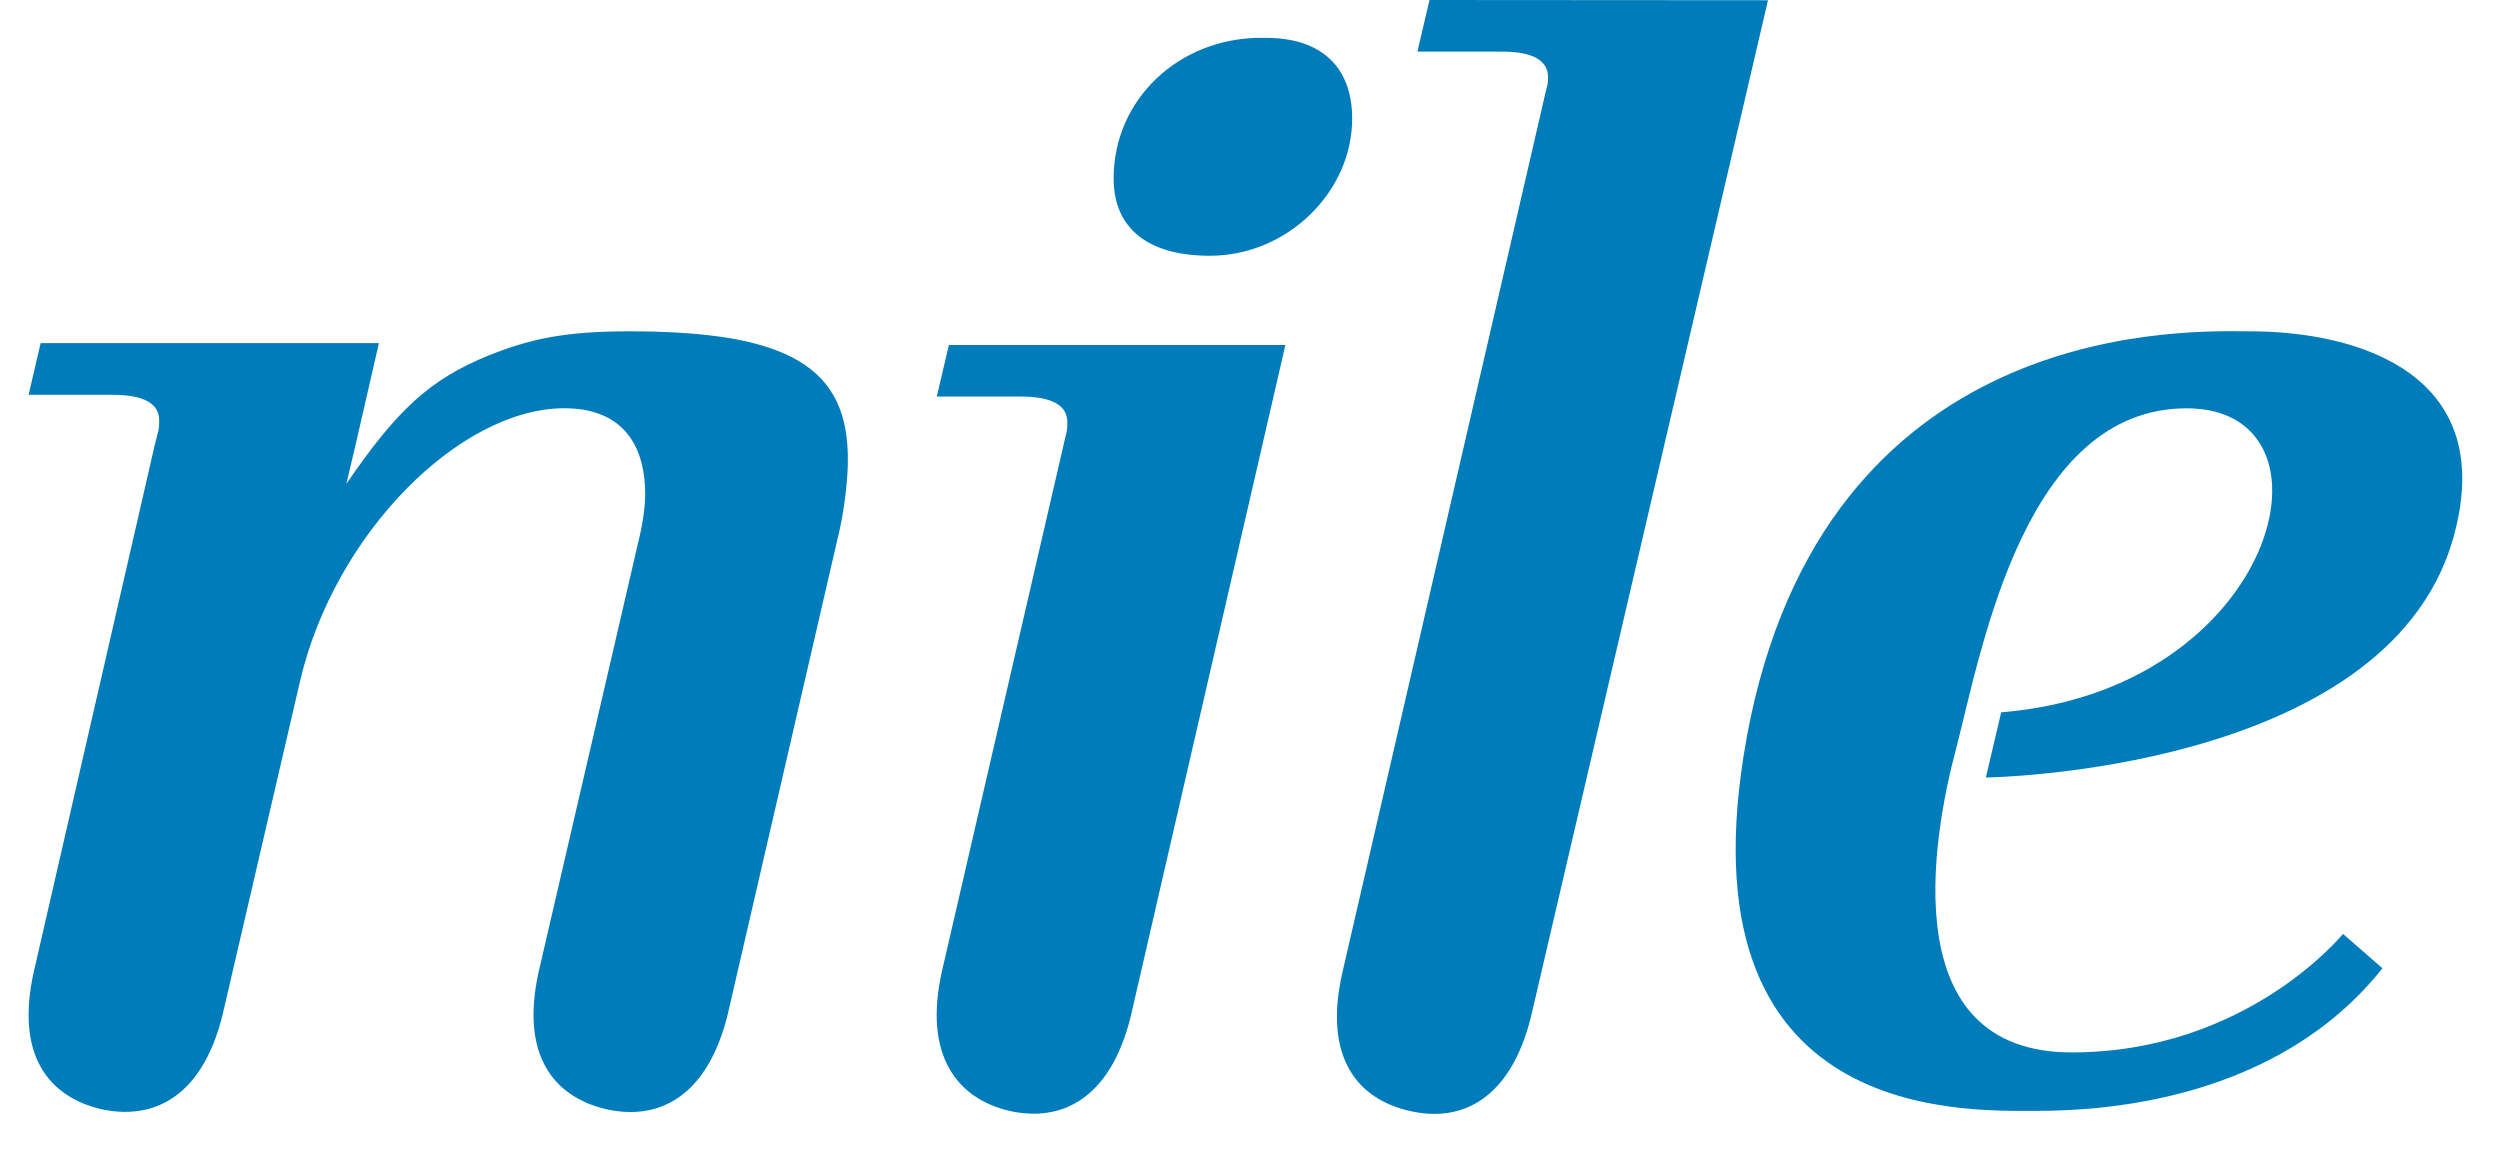
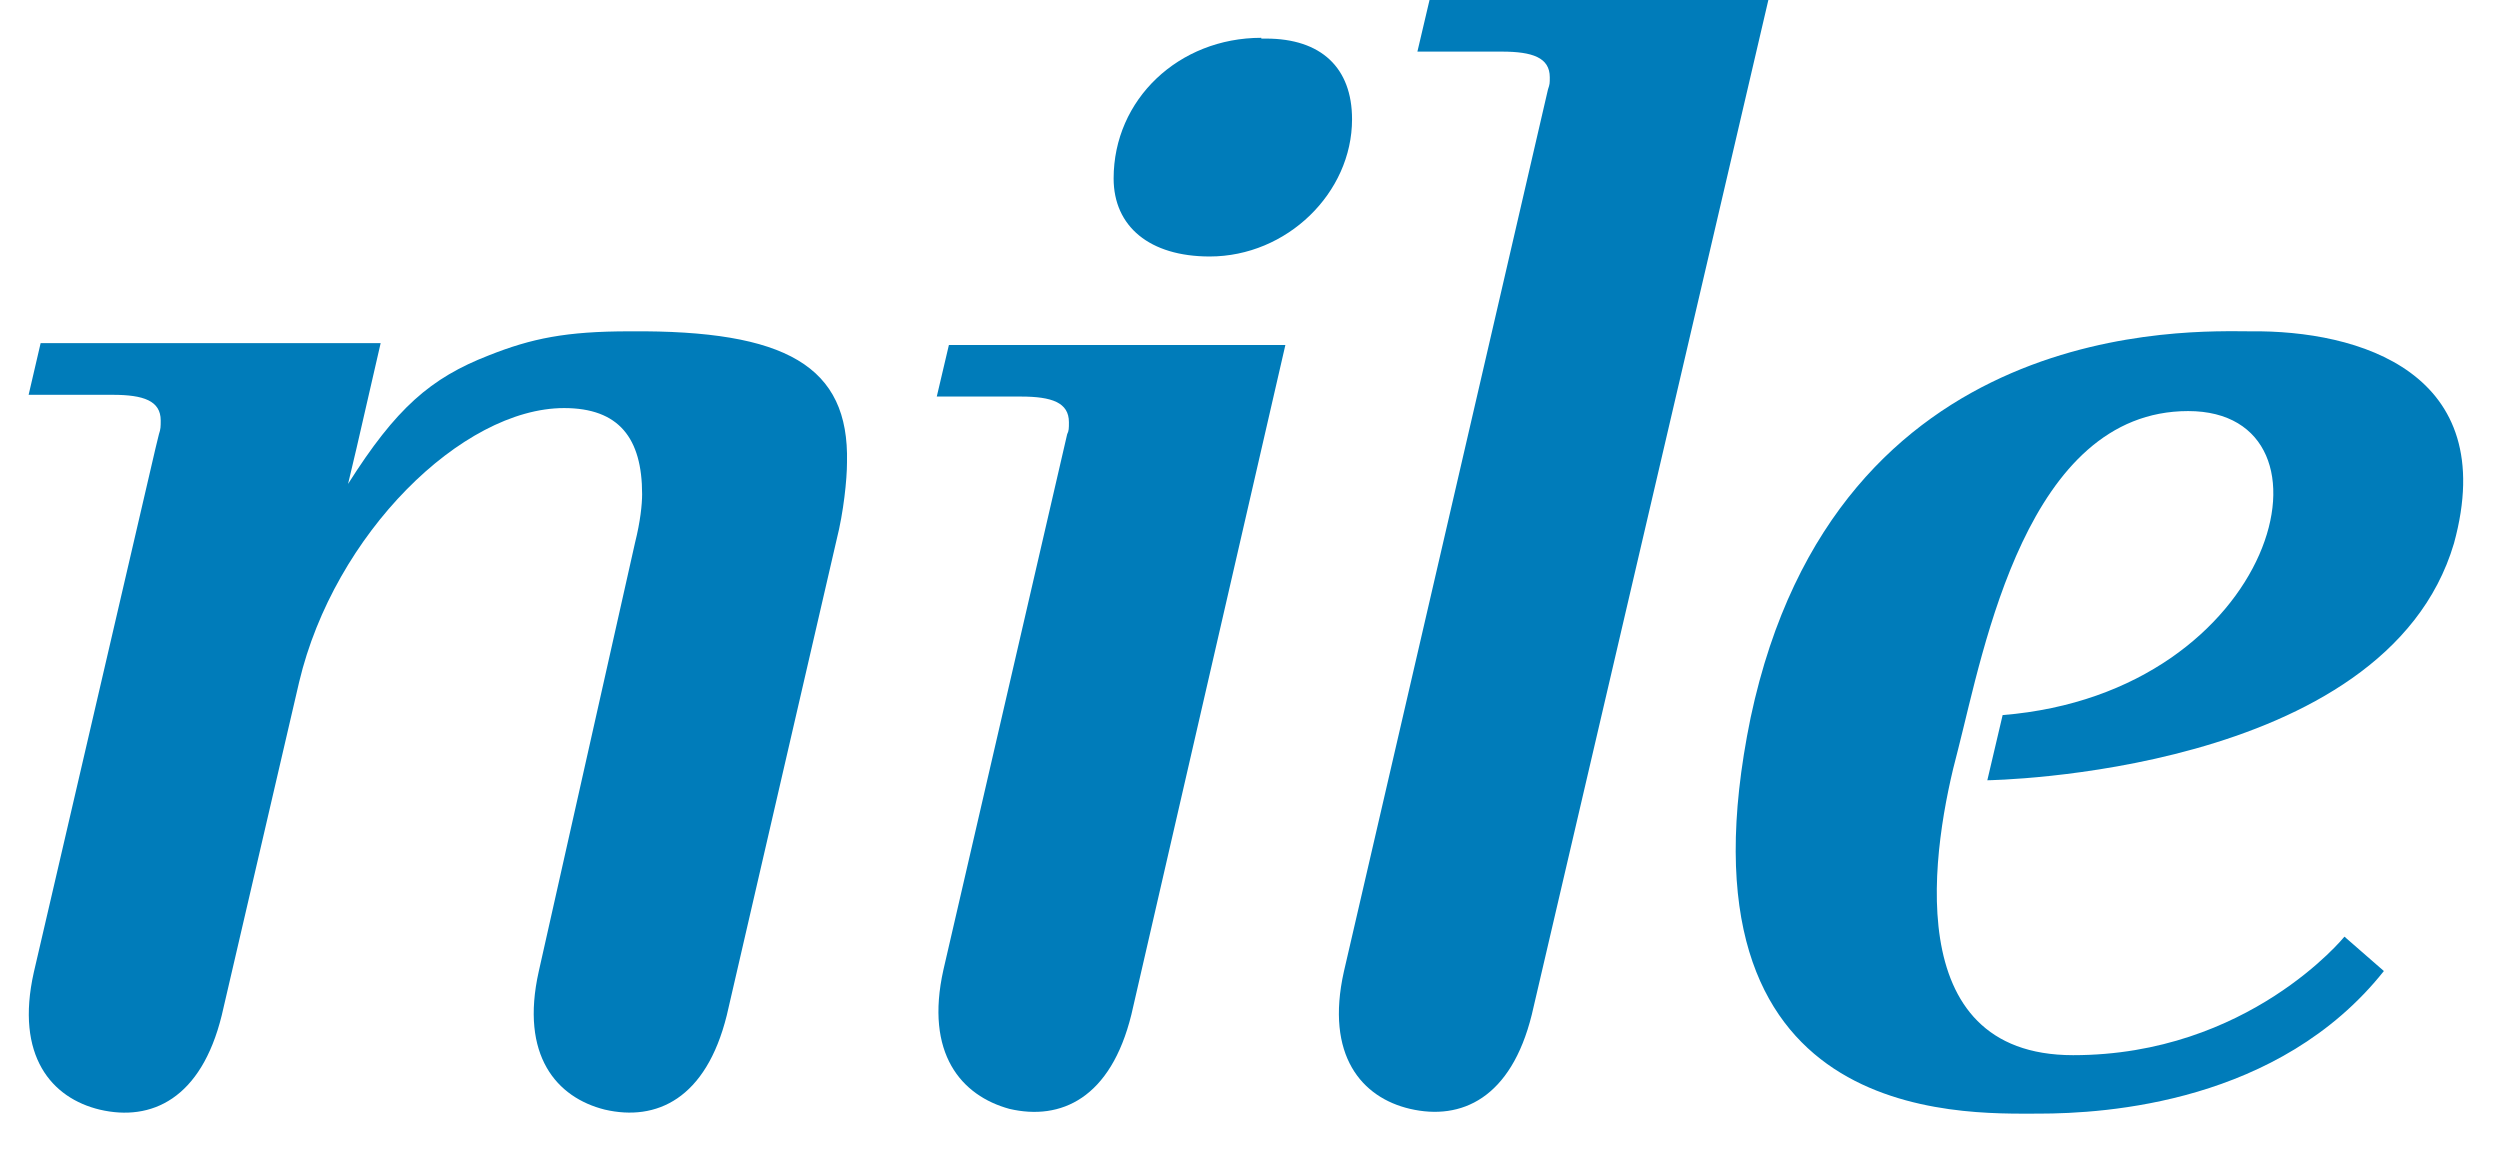
- <svg xmlns="http://www.w3.org/2000/svg" version="1.1" id="Version_1" x="0px" y="0px" width="41.659px" height="19.188px" viewBox="0 0 41.659 19.188" enable-background="new 0 0 41.659 19.188" xml:space="preserve">
-   <path fill="#007CBA" d="M21.018,0.63c-1.376,0-2.461,1.026-2.461,2.344c0,0.83,0.571,1.288,1.602,1.288  c1.287,0,2.373-1.058,2.373-2.287c0-0.858-0.515-1.344-1.433-1.344H21.018L21.018,0.63z" />
-   <path fill="#007CBA" d="M37.493,5.521c-0.941,0-6.892-0.286-8.321,6.436c-1.4,6.752,3.488,6.554,4.776,6.554  c1.118,0,4.005-0.177,5.752-2.376l-0.657-0.573c0,0-1.6,1.975-4.521,1.975c-2.923,0-2.35-3.486-1.918-5.093  c0.432-1.688,1.146-5.64,3.835-5.64c2.689,0,1.521,4.693-3.092,5.066l-0.255,1.086c0,0,6.637-0.085,7.776-3.948  C41.675,6.235,39.297,5.521,37.493,5.521z" />
-   <path fill="#007CBA" d="M10.491,5.521c-1.057,0-1.631,0.117-2.346,0.401C7.174,6.318,6.627,6.811,5.771,8.064l0,0l0.143-0.604  l0.4-1.742H0.677l-0.2,0.861h1.401c0.515,0,0.775,0.144,0.775,0.427c0,0.059,0,0.143-0.03,0.231l-0.056,0.23l0,0l0,0L0.564,16.19  c-0.315,1.404,0.258,2.086,1.114,2.291c0.856,0.191,1.688-0.177,2.031-1.572l1.29-5.555C5.57,8.896,7.661,6.803,9.404,6.803  c0.913,0,1.347,0.547,1.347,1.435c0,0.172-0.03,0.457-0.117,0.804L8.977,16.19c-0.313,1.404,0.26,2.086,1.114,2.291  c0.86,0.198,1.688-0.177,2.034-1.572l1.831-7.929c0.115-0.454,0.172-1.001,0.172-1.284C14.152,6.124,13.149,5.521,10.491,5.521z" />
-   <path fill="#007CBA" d="M21.419,5.749h-5.607L15.61,6.608h1.402c0.515,0,0.774,0.146,0.774,0.427c0,0.059,0,0.145-0.029,0.231  l-2.062,8.924c-0.313,1.404,0.261,2.114,1.115,2.319c0.859,0.198,1.688-0.177,2.032-1.572L21.419,5.749z" />
-   <path fill="#007CBA" d="M23.821,0l-0.202,0.86h1.406c0.512,0,0.771,0.143,0.771,0.428c0,0.057,0,0.115-0.03,0.202l-3.401,14.733  c-0.313,1.404,0.259,2.089,1.116,2.287c0.858,0.205,1.686-0.177,2.031-1.569l3.949-16.937L23.821,0L23.821,0z" />
+ <svg xmlns="http://www.w3.org/2000/svg" version="1.1" x="0px" y="0px" width="41.659px" height="19.188px" viewBox="0 0 41.659 19.188" enable-background="new 0 0 41.659 19.188" xml:space="preserve">
+   <style>.style0{fill:	#007CBA;}</style>
+   <path d="M21.018 0.63c-1.376 0-2.461 1.026-2.461 2.344c0 0.8 0.6 1.3 1.6 1.3 c1.287 0 2.373-1.058 2.373-2.287c0-0.858-0.515-1.344-1.433-1.344H21.018L21.018 0.63z" class="style0" />
+   <path d="M37.493 5.521c-0.941 0-6.892-0.286-8.321 6.436c-1.4 6.8 3.5 6.6 4.8 6.6 c1.118 0 4.005-0.177 5.752-2.376l-0.657-0.573c0 0-1.6 1.975-4.521 1.975c-2.923 0-2.35-3.486-1.918-5.093 c0.432-1.688 1.146-5.64 3.835-5.64c2.689 0 1.5 4.693-3.092 5.066l-0.255 1.086c0 0 6.637-0.085 7.776-3.948 C41.675 6.2 39.3 5.5 37.5 5.521z" class="style0" />
+   <path d="M10.491 5.521c-1.057 0-1.631 0.117-2.346 0.401C7.174 6.3 6.6 6.8 5.8 8.064l0 0l0.143-0.604 l0.4-1.742H0.677l-0.2 0.861h1.401c0.515 0 0.8 0.1 0.8 0.427c0 0.1 0 0.143-0.03 0.231l-0.056 0.23l0 0l0 0L0.564 16.2 c-0.315 1.4 0.3 2.1 1.1 2.291c0.856 0.2 1.688-0.177 2.031-1.572l1.29-5.555C5.57 8.9 7.7 6.8 9.4 6.8 c0.913 0 1.3 0.5 1.3 1.435c0 0.172-0.03 0.457-0.117 0.804L8.977 16.19c-0.313 1.4 0.3 2.1 1.1 2.3 c0.86 0.2 1.688-0.177 2.034-1.572l1.831-7.929c0.115-0.454 0.172-1.001 0.172-1.284C14.152 6.1 13.1 5.5 10.5 5.521z" class="style0" />
+   <path d="M21.419 5.749h-5.607L15.61 6.608h1.402c0.515 0 0.8 0.1 0.8 0.427c0 0.1 0 0.145-0.029 0.2 l-2.062 8.924c-0.313 1.4 0.3 2.1 1.1 2.319c0.859 0.2 1.688-0.177 2.032-1.572L21.419 5.749z" class="style0" />
+   <path d="M23.821 0l-0.202 0.86h1.406c0.512 0 0.8 0.1 0.8 0.428c0 0.1 0 0.115-0.03 0.202l-3.401 14.7 c-0.313 1.4 0.3 2.1 1.1 2.287c0.858 0.2 1.686-0.177 2.031-1.569l3.949-16.937L23.821 0L23.821 0z" class="style0" />
</svg>
